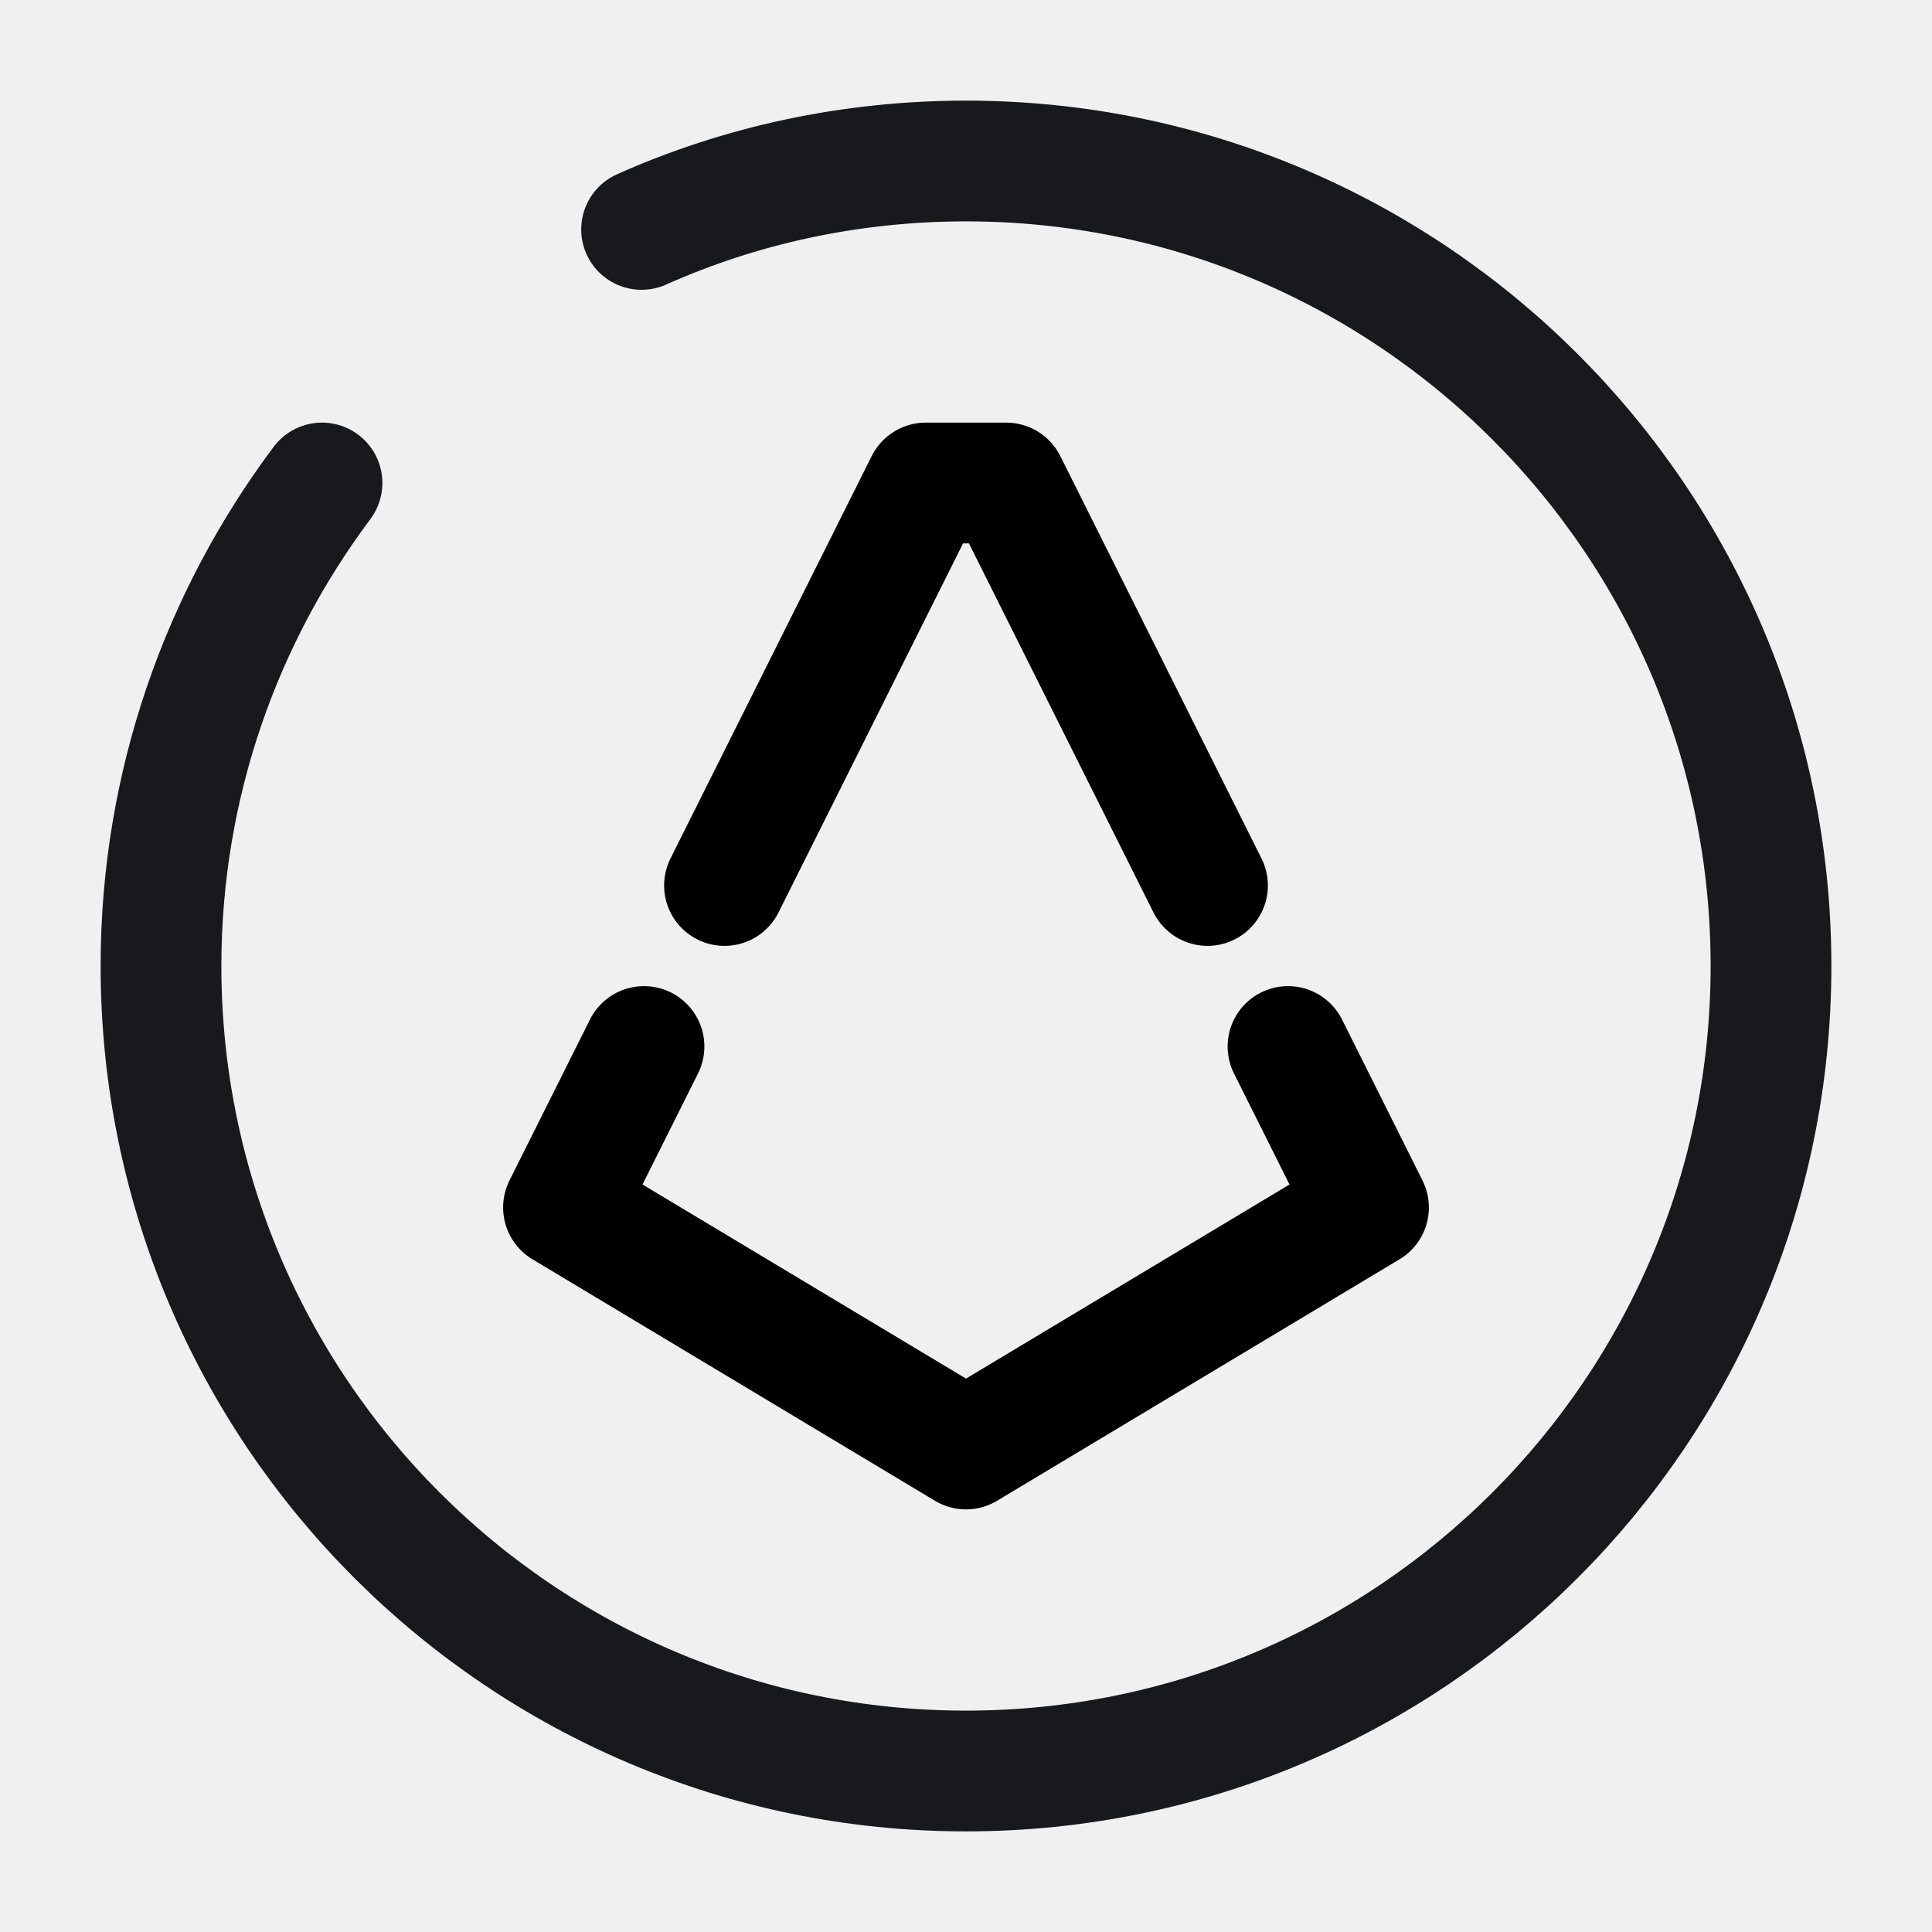
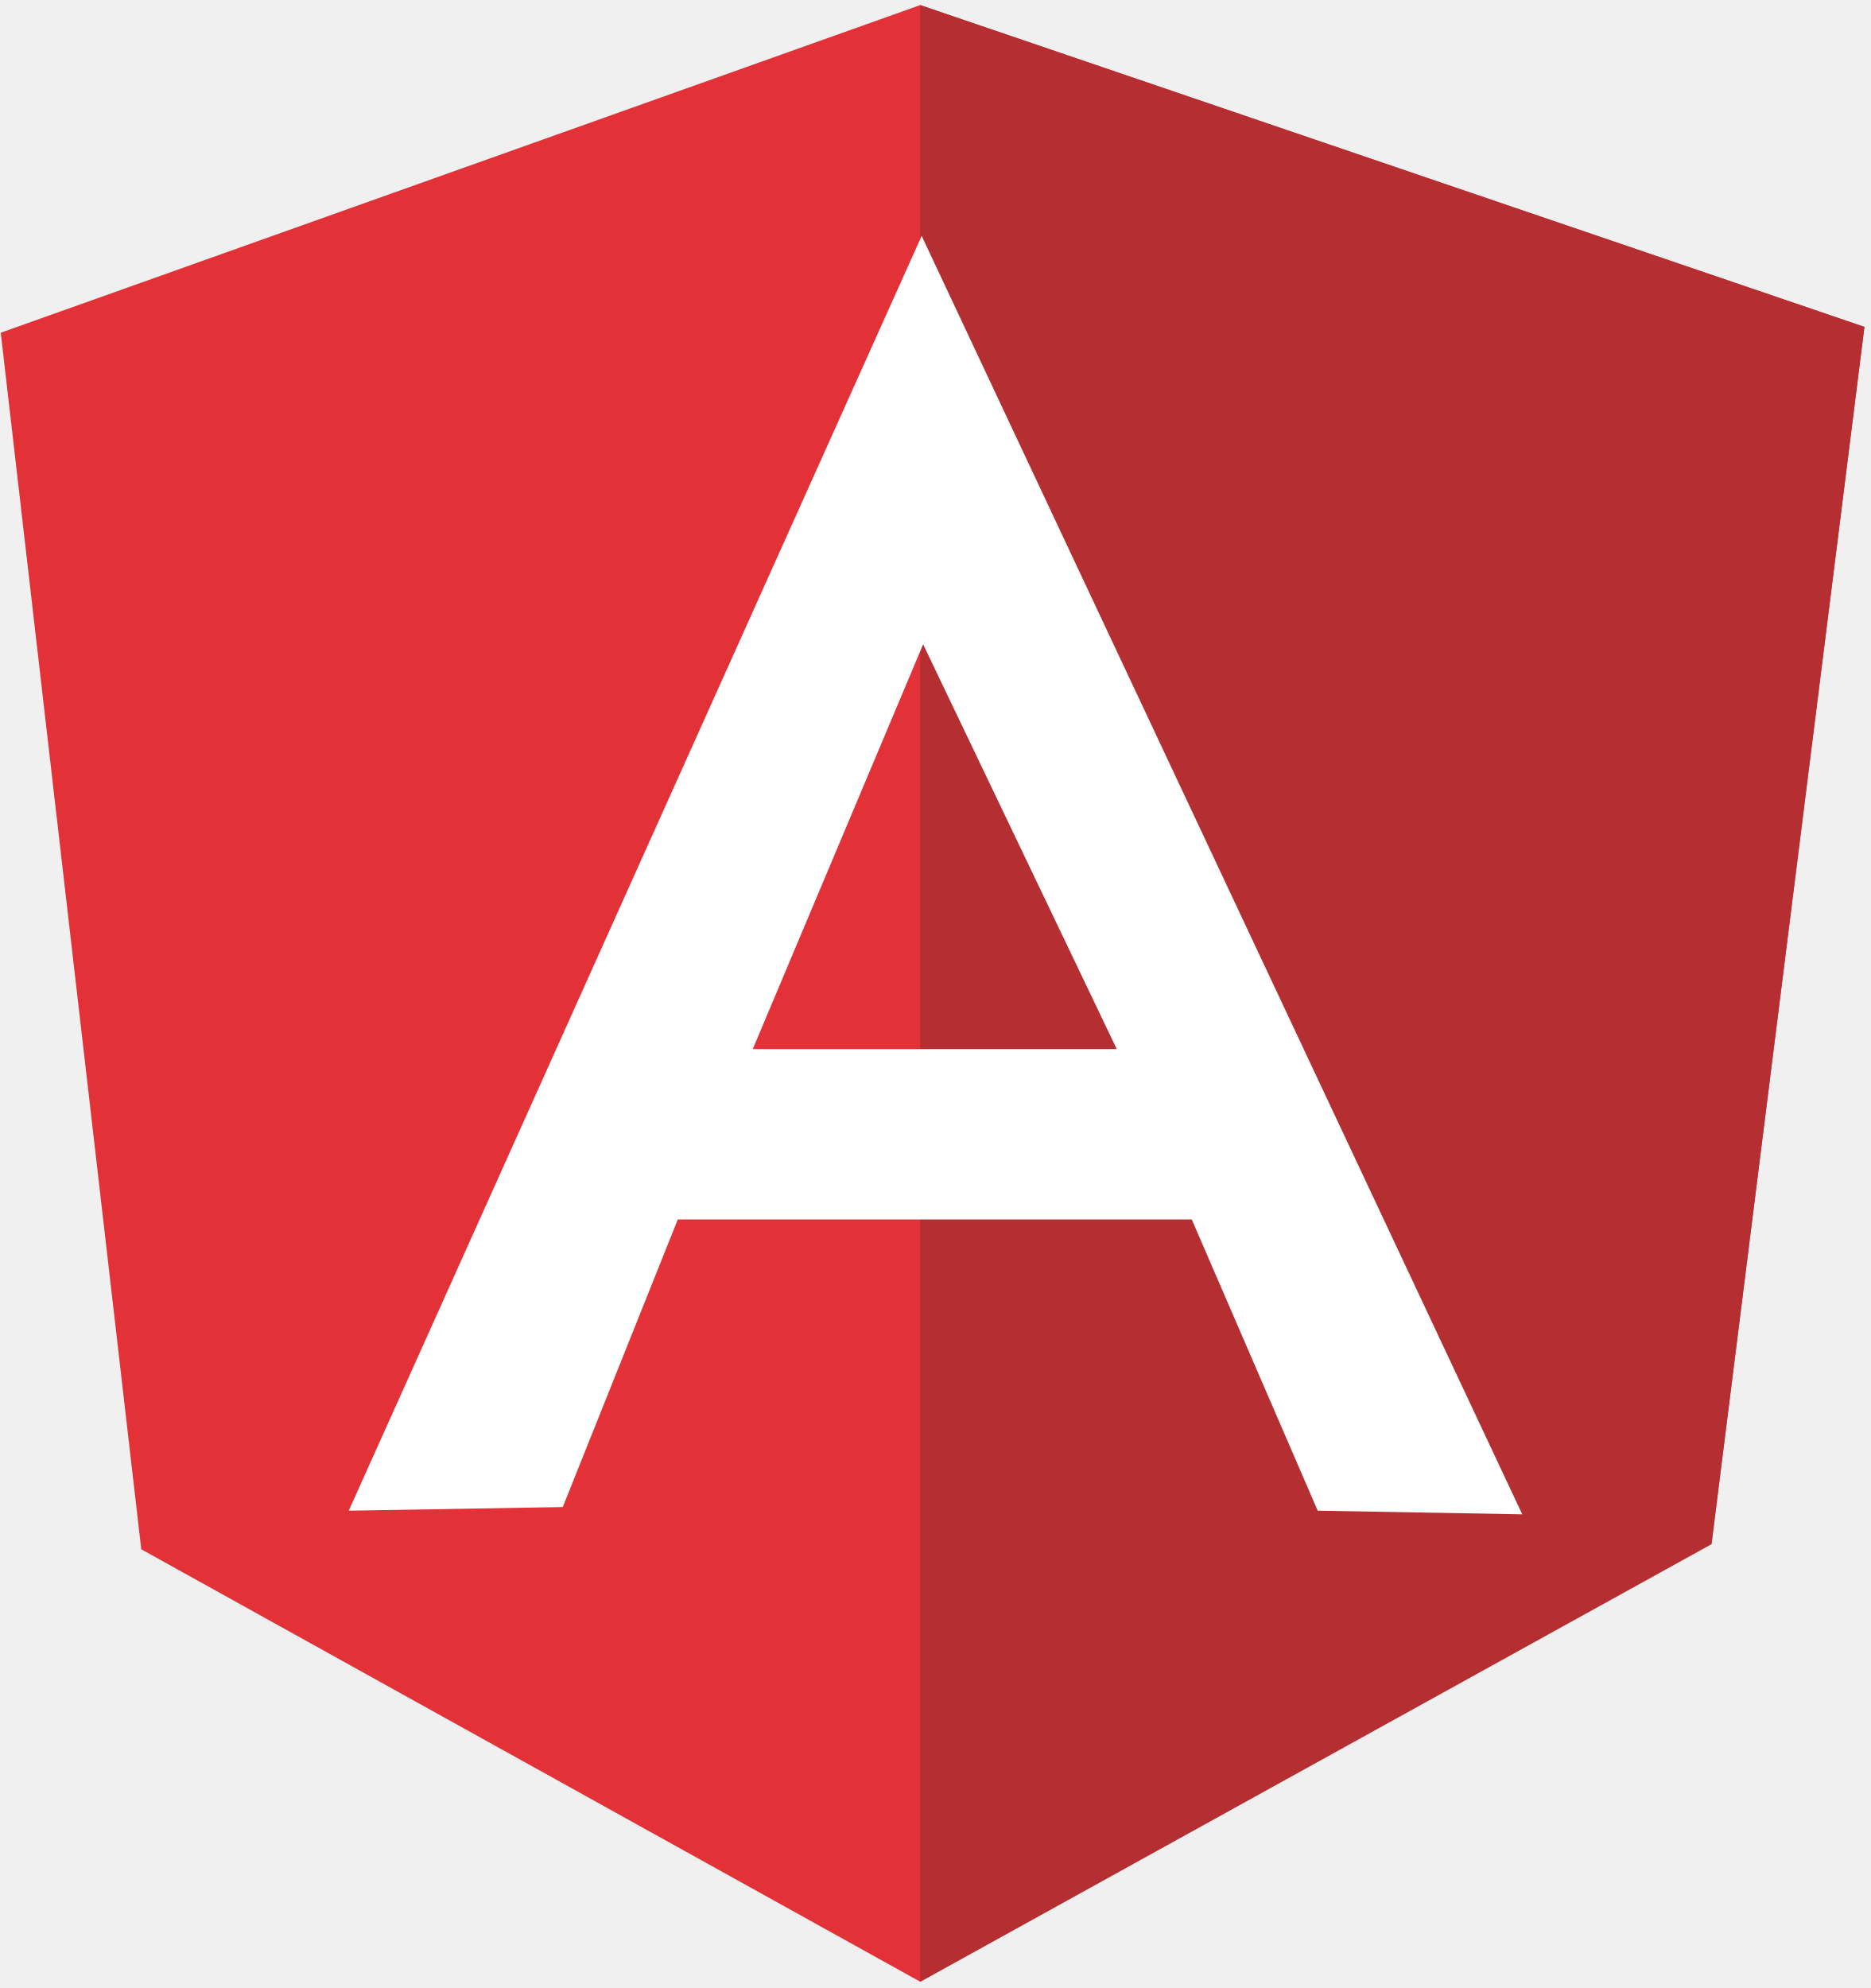
- <svg xmlns="http://www.w3.org/2000/svg" width="24" height="24" viewBox="0 0 24 24" fill="none">
-   <path d="M9 11L11.5 6H12.5L15 11" stroke="black" stroke-width="1.5" stroke-miterlimit="10" stroke-linecap="round" stroke-linejoin="round" />
-   <path d="M8 13L7 15L12 18L17 15L16 13" stroke="black" stroke-width="1.5" stroke-miterlimit="10" stroke-linecap="round" stroke-linejoin="round" />
-   <path d="M4 6C2.75 7.67 2 9.75 2 12C2 17.52 6.48 22 12 22C17.52 22 22 17.52 22 12C22 6.48 17.52 2 12 2C10.57 2 9.2 2.3 7.97 2.85" stroke="#17191C" stroke-width="1.5" stroke-linecap="round" stroke-linejoin="round" />
+ <svg xmlns="http://www.w3.org/2000/svg" width="2353" height="2500" preserveAspectRatio="xMidYMid" viewBox="0 0 256 272" id="angular">
+   <path fill="#E23237" d="M.1 45.522L125.908.697l129.196 44.028-20.919 166.45-108.277 59.966-106.583-59.169L.1 45.522z" />
+   <path fill="#B52E31" d="M255.104 44.725L125.908.697v270.444l108.277-59.866 20.919-166.55z" />
+   <path fill="#FFF" d="M126.107 32.274L47.714 206.693l29.285-.498 15.739-39.347h70.325l17.233 39.845 27.99.498-82.179-174.917zm.2 55.882l26.496 55.383h-49.806l23.31-55.383z" />
</svg>
